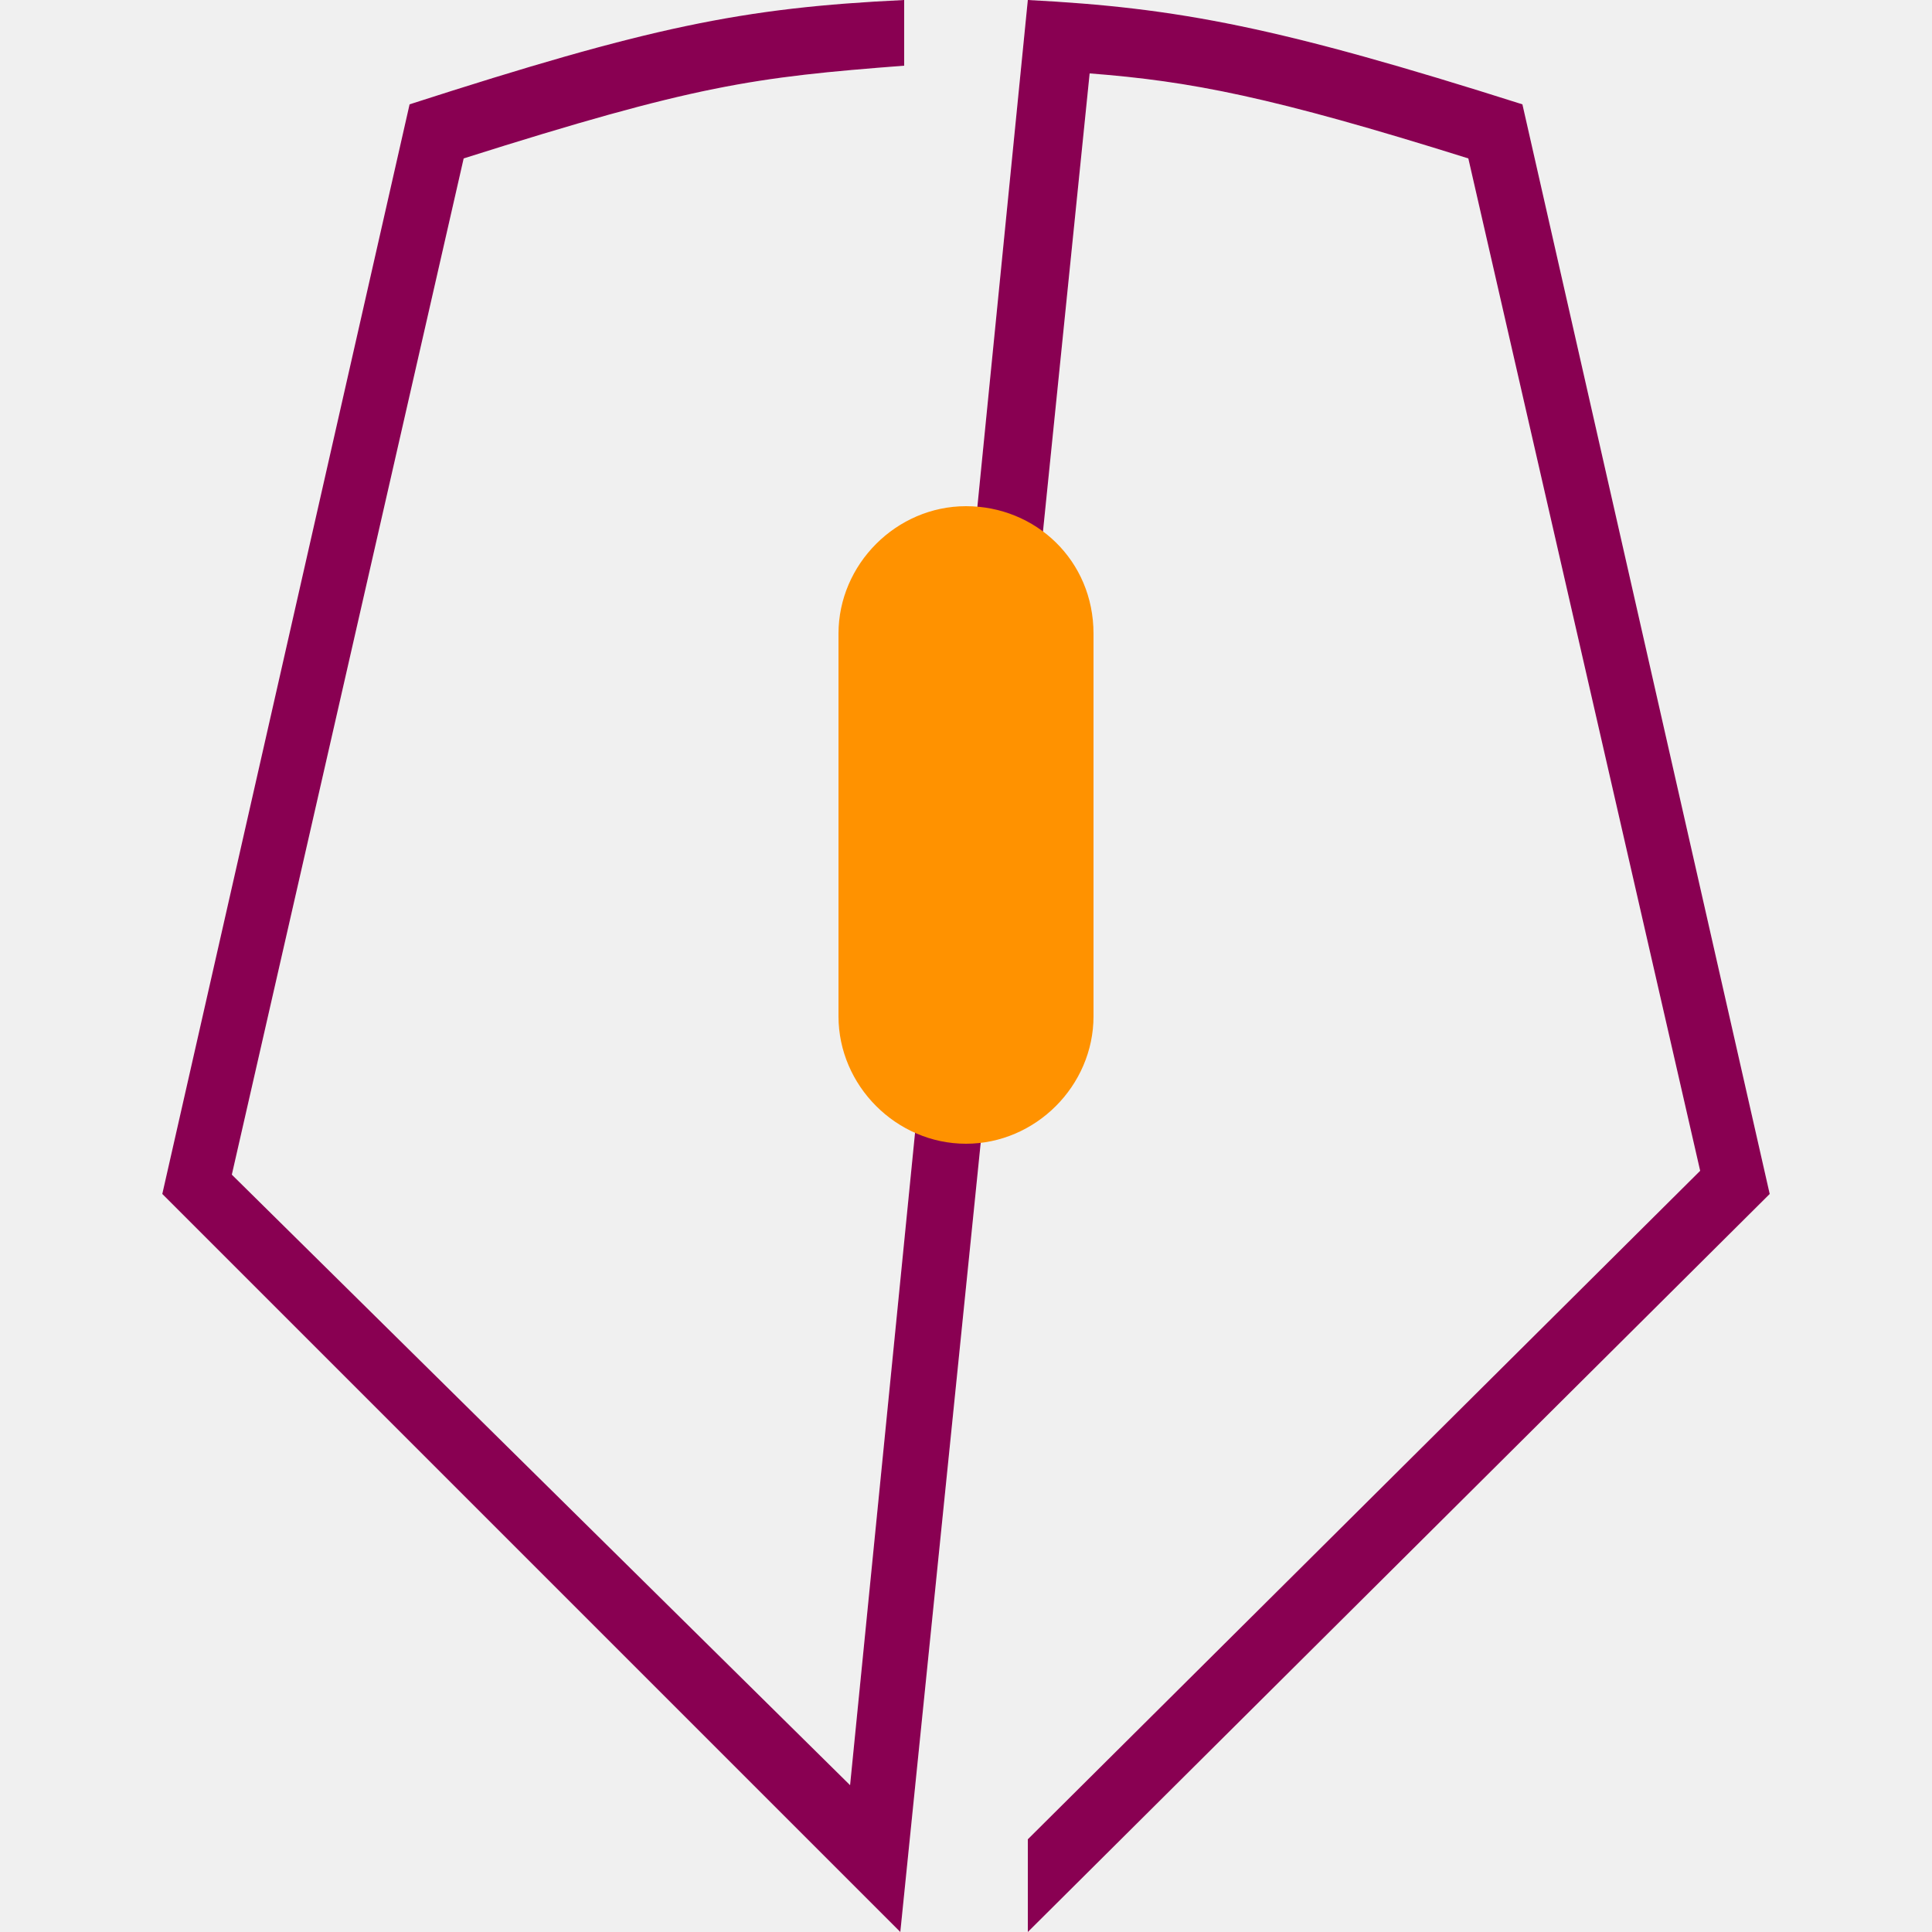
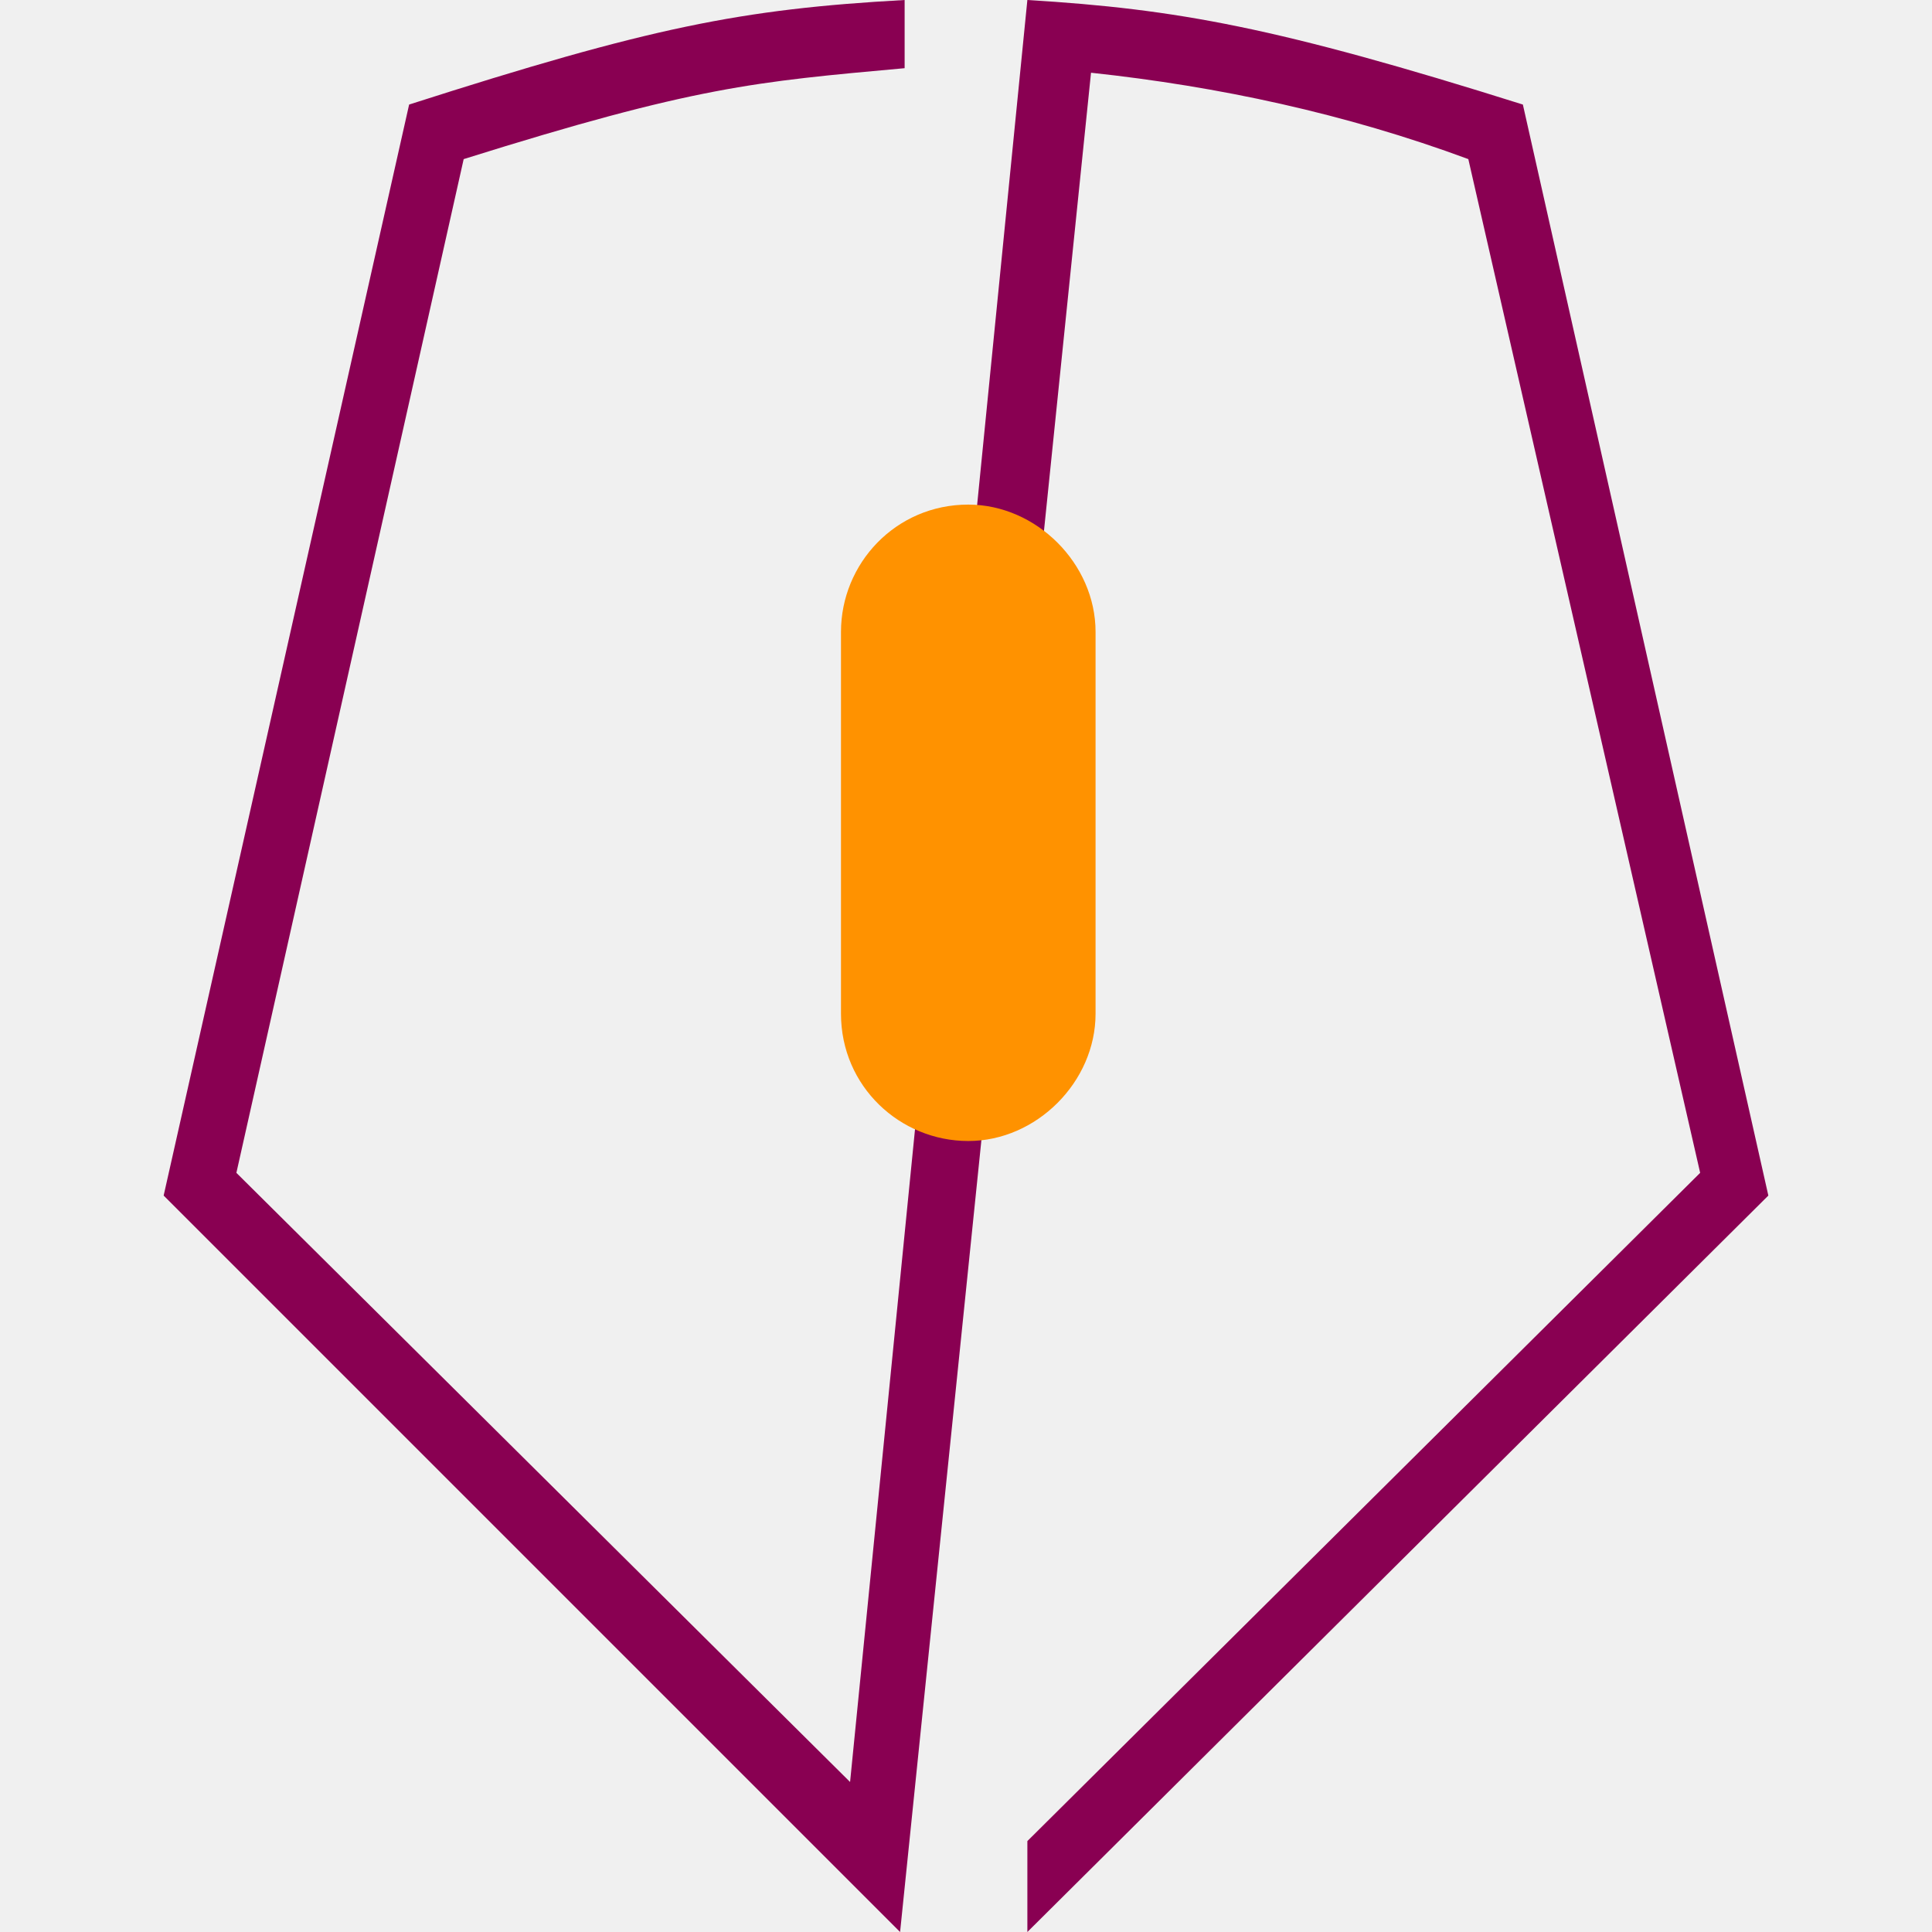
- <svg xmlns="http://www.w3.org/2000/svg" id="denielden_favicon" x="0px" y="0px" viewBox="0 0 50 50" style="enable-background:new 0 0 50 50;" xml:space="preserve">
-   <style type="text/css">
- 	.white{fill:#FFFFFF;}
- 	.purple{fill:#890052;}
- 	.orange{fill:#FF9200;}
- </style>
-   <path class="white" d="M26.6,0c3.9,0.2,6.5,0.7,12.8,2.7l6.4,28.2L26.6,50v-2.4l17.4-17.3L38,4.1c-5.1-1.6-7.2-2-9.8-2.2L23.3,50  L4.2,30.9l6.4-28.2c6.2-2,8.6-2.5,12.8-2.7l0,1.7C19.5,2,18,2.2,12,4.1l-6,26.3L22,46.2L26.6,0z" />
-   <path class="purple" d="M26.6,0c3.9,0.2,6.5,0.7,12.8,2.7l6.4,28.2L26.6,50v-2.4l17.4-17.3L38,4.1c-5.1-1.6-7.2-2-9.8-2.2L23.3,50  L4.2,30.9l6.4-28.2c6.2-2,8.6-2.5,12.8-2.7l0,1.7C19.5,2,18,2.2,12,4.1l-6,26.3L22,46.2L26.6,0z" />
-   <path class="orange" d="M25,13.1c-1.8,0-3.3,1.5-3.3,3.3v9.9c0,1.8,1.5,3.3,3.3,3.3c1.8,0,3.3-1.5,3.3-3.3v-9.9  C28.3,14.5,26.8,13.1,25,13.1z" />
+ <svg xmlns="http://www.w3.org/2000/svg" viewBox="0 0 42.5 42.5" xml:space="preserve">
+   <path fill="#890052" d="M22.6,0c3.3,0.2,5.5,0.6,10.9,2.3l5.4,24L22.6,42.5v-2l14.8-14.7L32.3,3.5c-2.7-1-5.5-1.6-8.3-1.9l-4.2,40.9  L3.6,26.3L9,2.3c5.3-1.7,7.3-2.1,10.9-2.3v1.5c-3.3,0.3-4.6,0.4-9.7,2L5.2,25.8l13.5,13.4L22.6,0z" />
+   <path fill="#FF9200" d="M21.3,11.1c-1.6,0-2.8,1.3-2.8,2.8c0,0,0,0,0,0v8.4c0,1.6,1.3,2.8,2.8,2.8s2.8-1.3,2.8-2.8c0,0,0,0,0,0v-8.4  C24.1,12.4,22.8,11.1,21.3,11.1C21.3,11.1,21.3,11.1,21.3,11.1" />
</svg>
